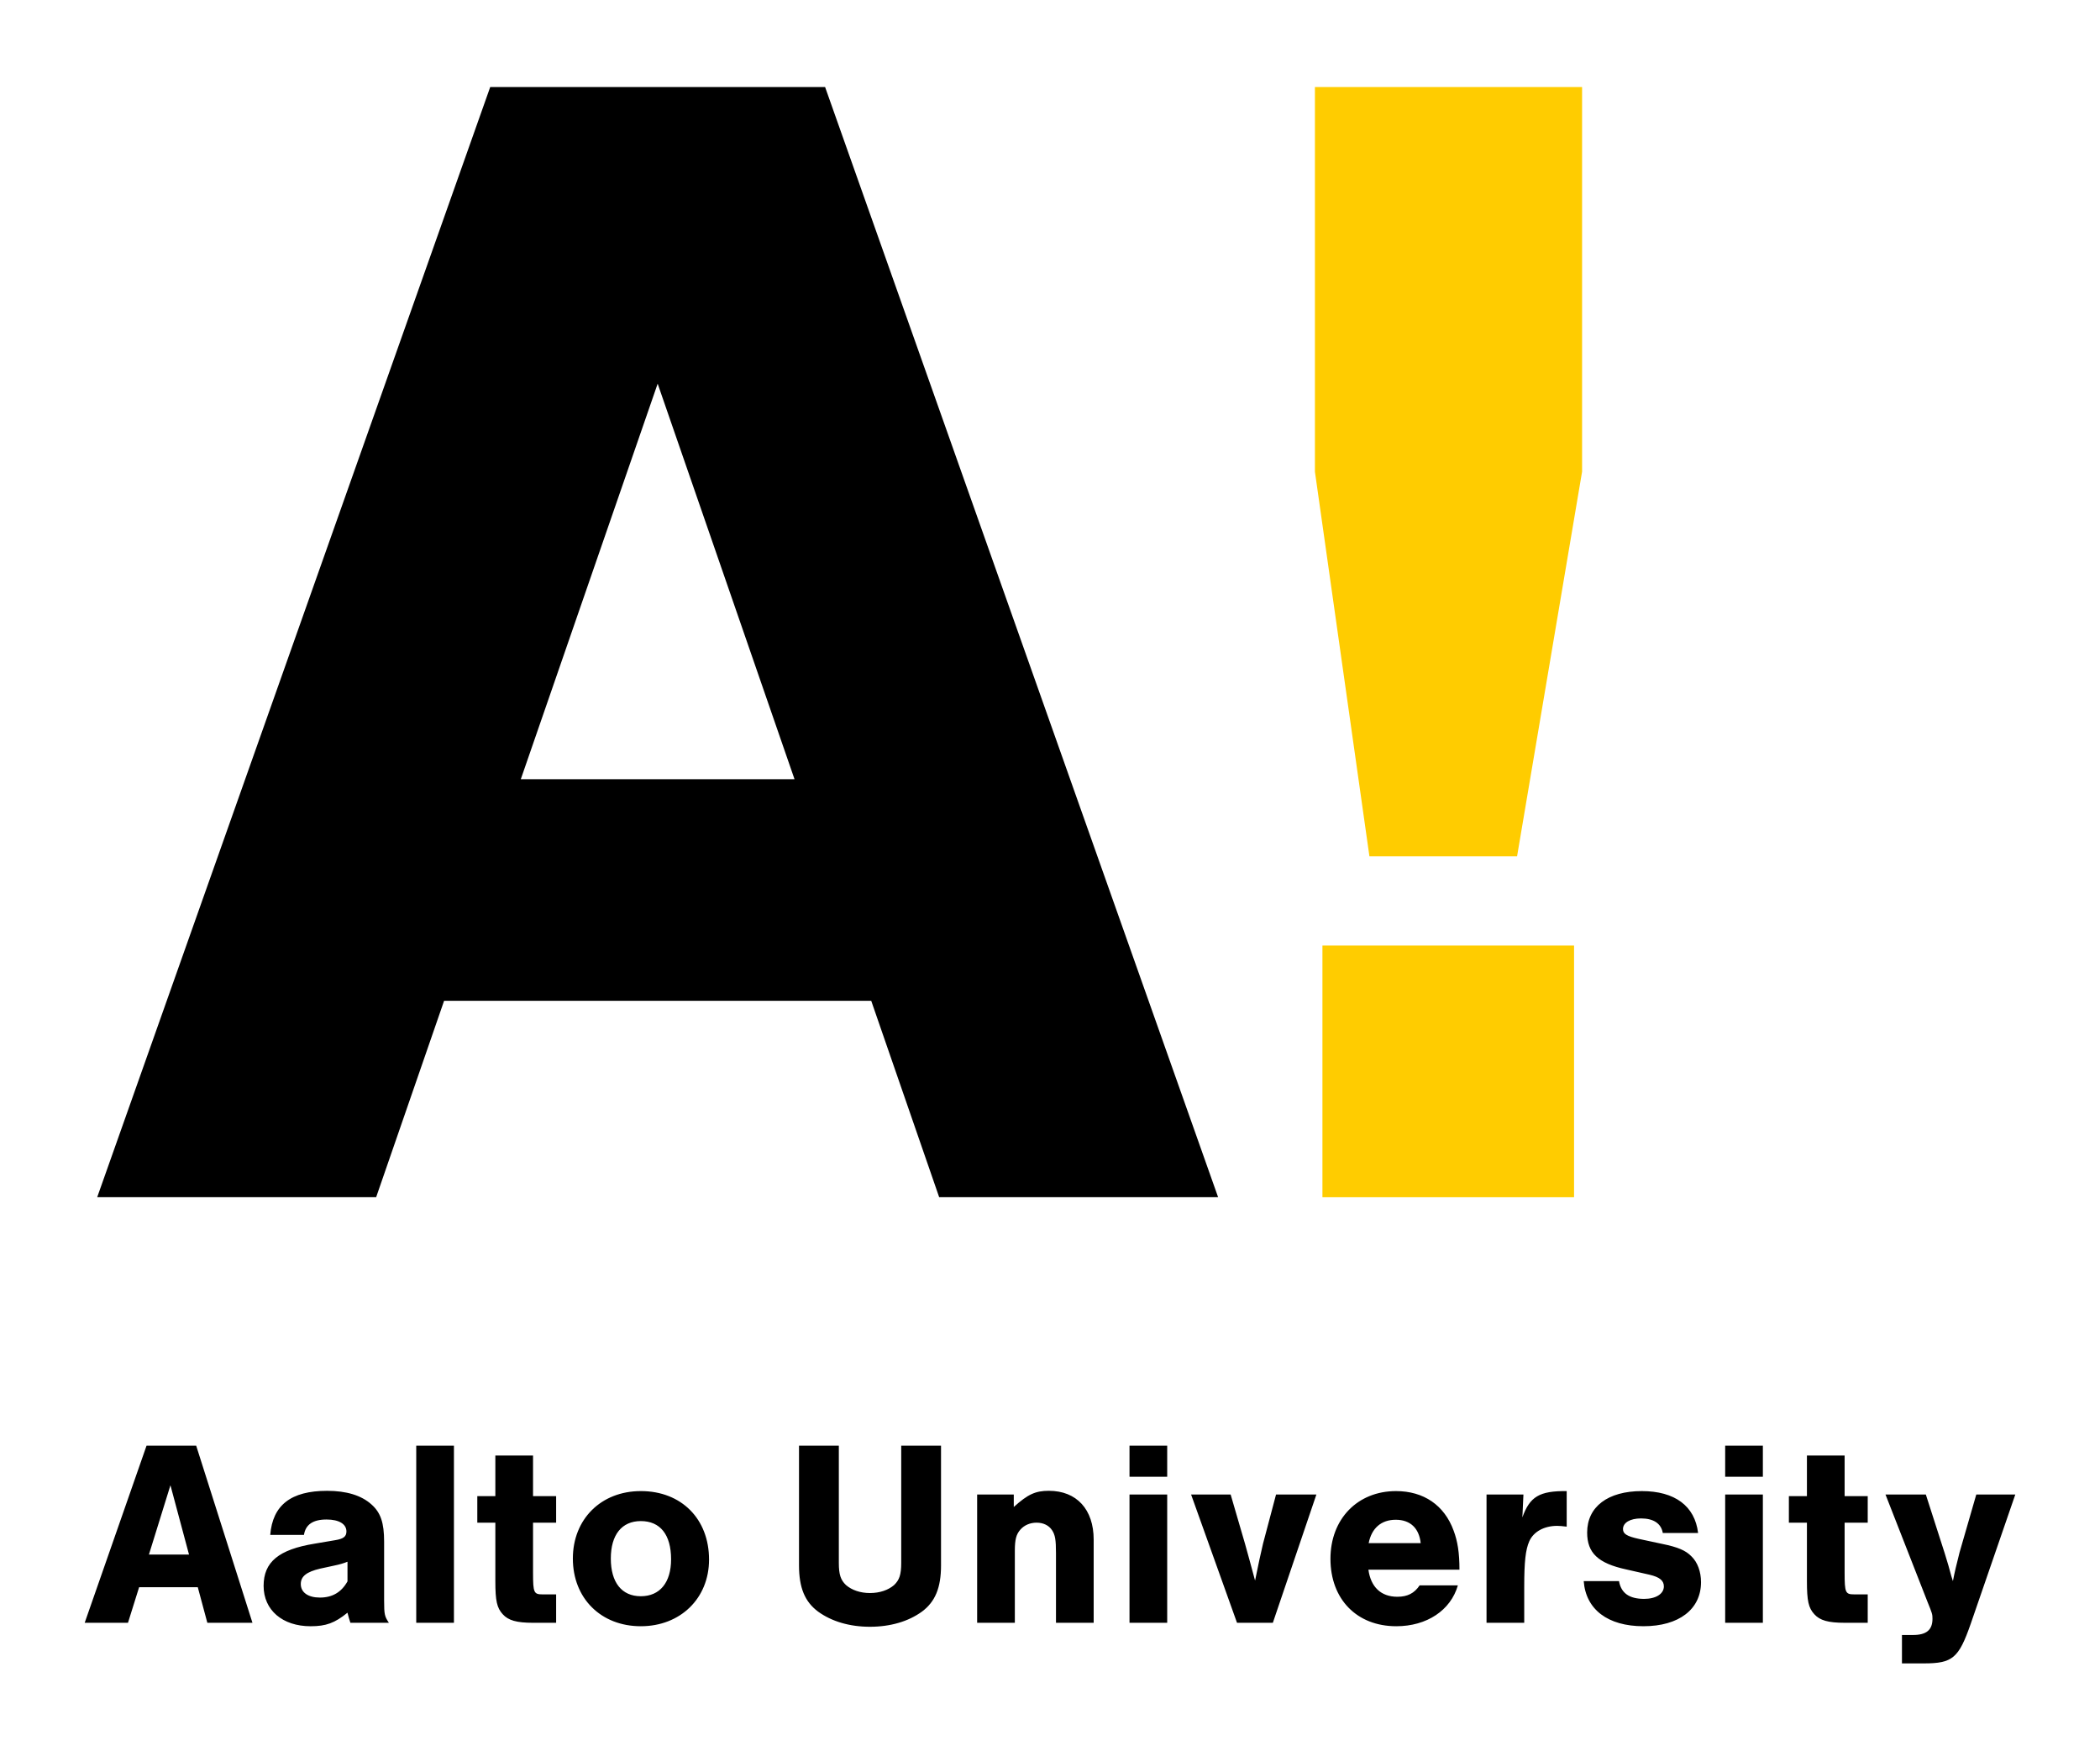
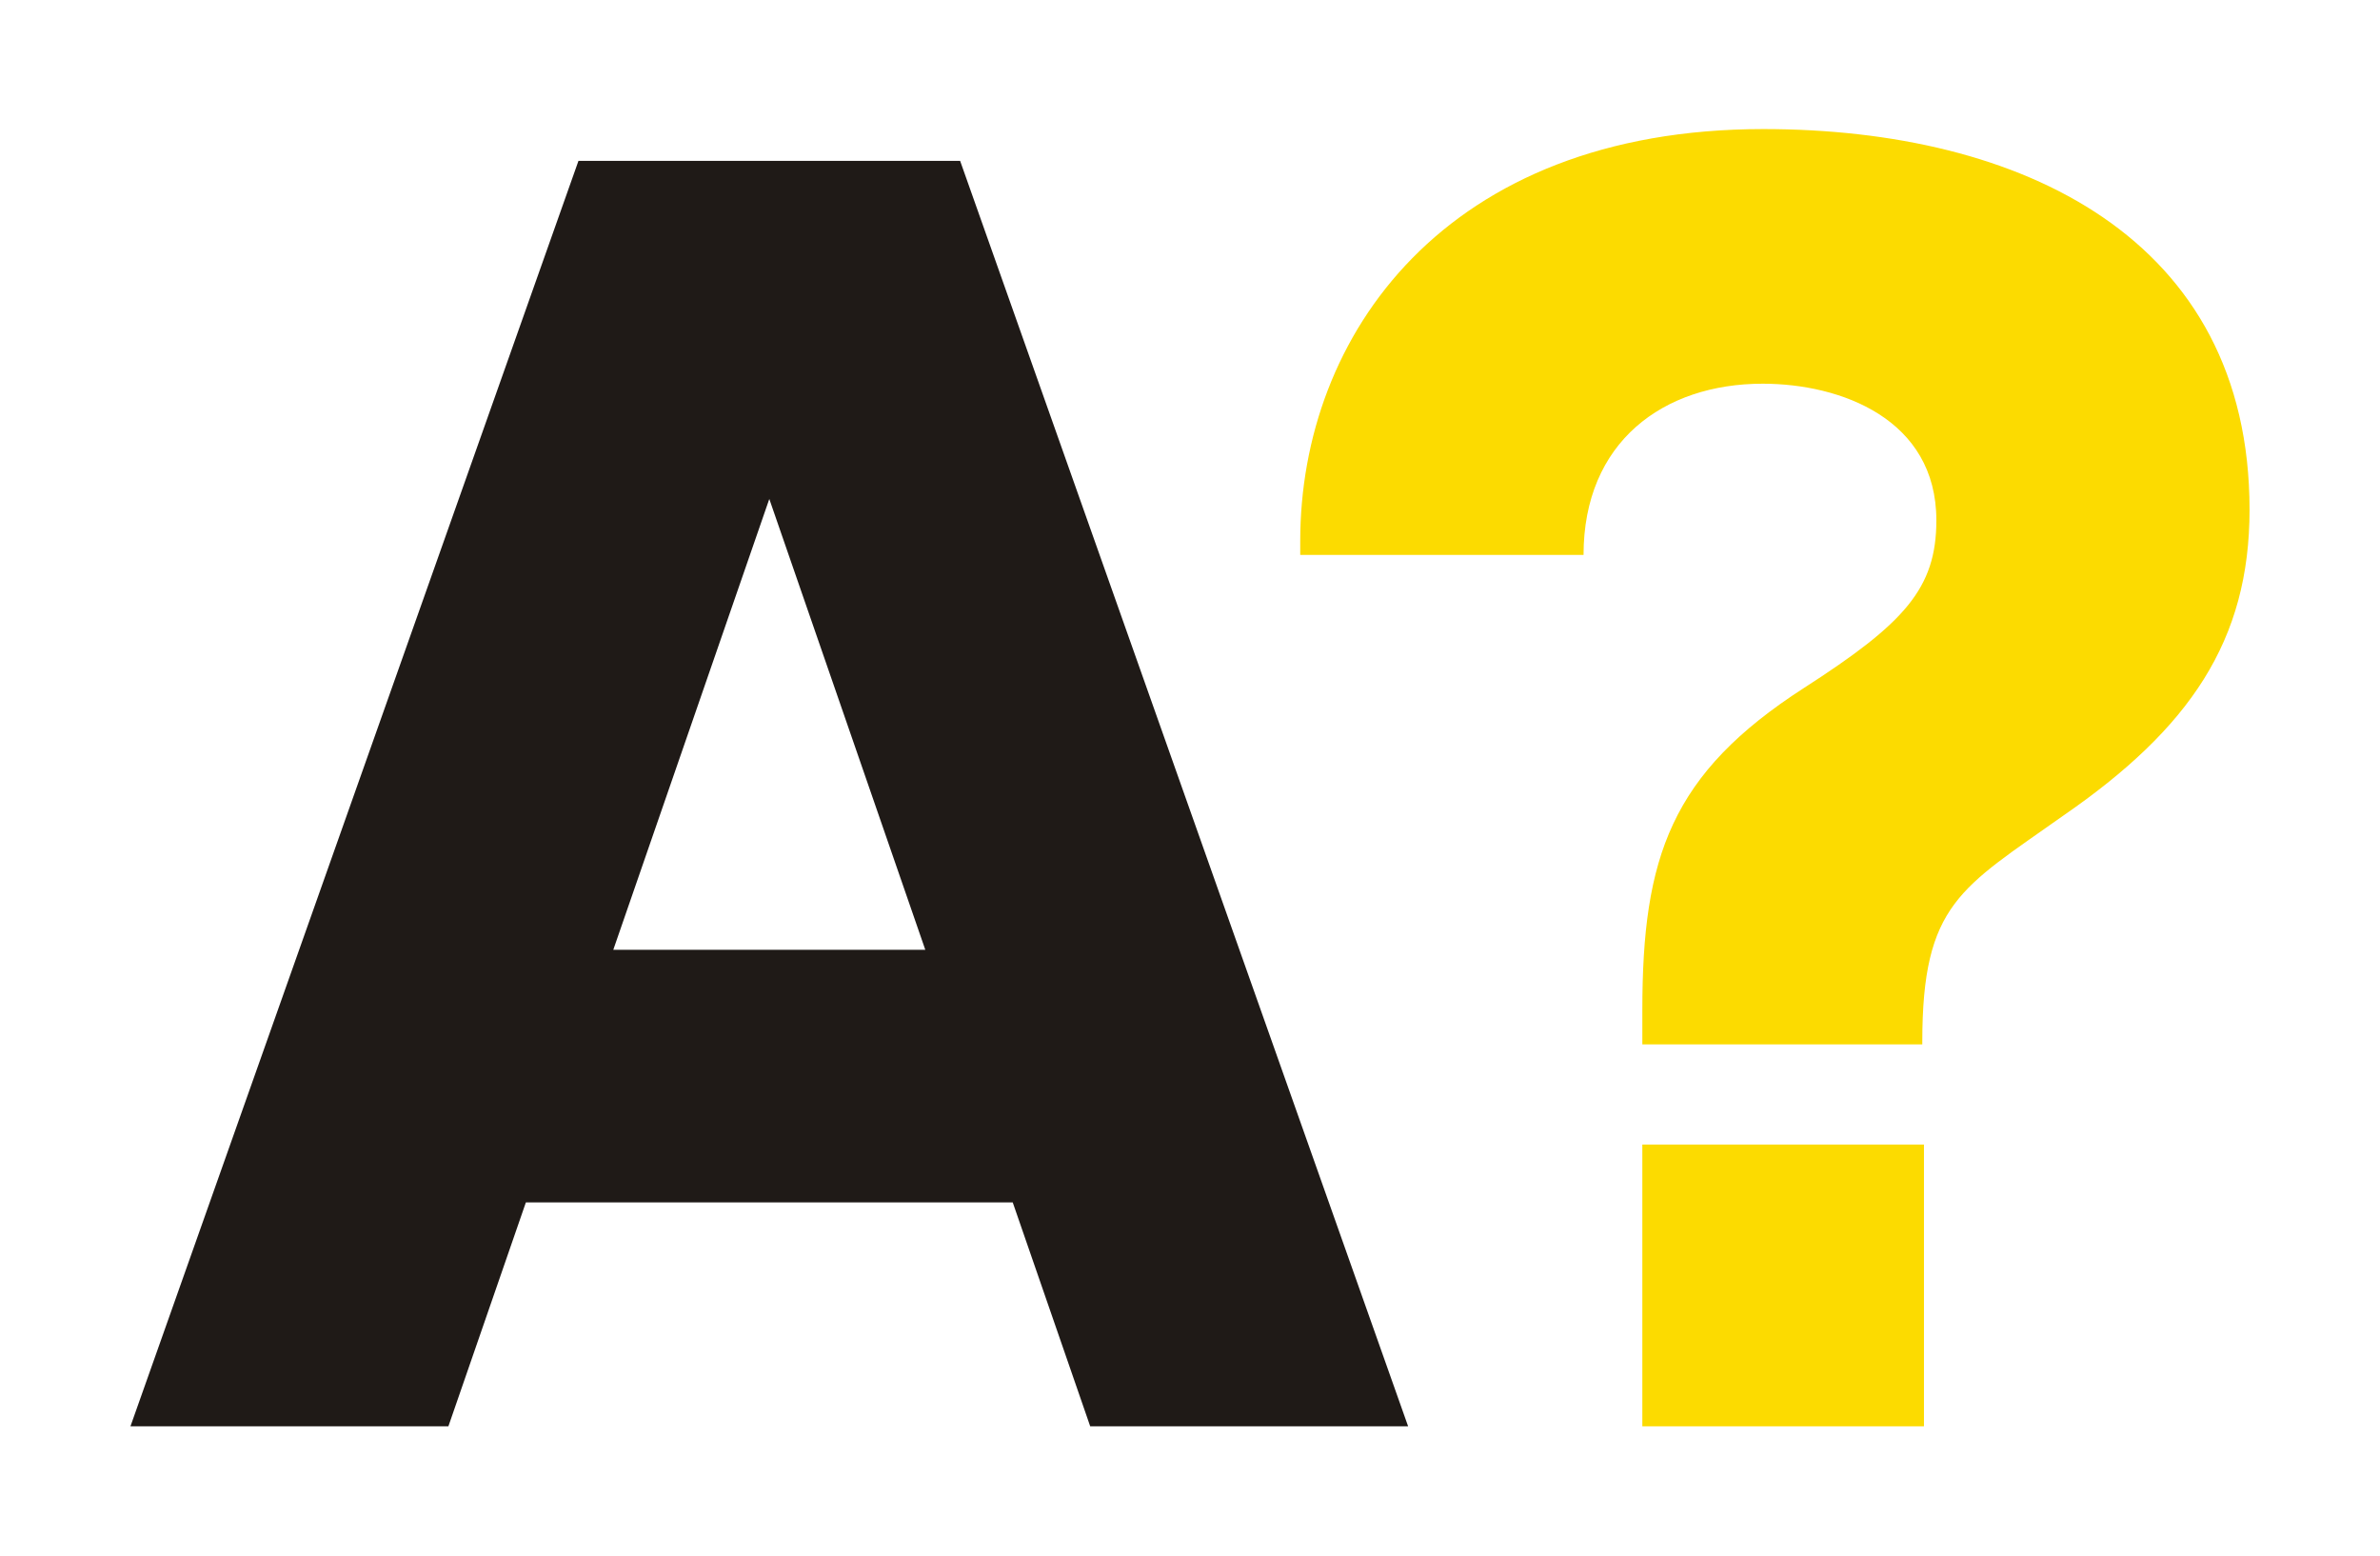
- <svg xmlns="http://www.w3.org/2000/svg" version="1.1" width="240" height="200" id="svg3441">
-   <defs id="defs3443" />
-   <g transform="translate(-583.2264,-416.6667)" id="layer1">
-     <path d="m 722.44,553.457 -44.917,-126.847 -38.272,0 -44.917,126.847 31.88,0 7.766,-22.443 48.815,0 7.766,22.443 31.88,0 z m -48.41,-47.758 -31.284,0 15.642,-45.195 15.642,45.195 z" id="path2862" style="fill:#000000;fill-opacity:1;fill-rule:nonzero;stroke:none" />
-     <path d="m 734.362,553.459 28.756,0 0,-28.756 -28.756,0 0,28.756 z" id="path2864" style="fill:#ffcc00;fill-opacity:1;fill-rule:nonzero;stroke:none" />
-     <path d="m 764.036,470.559 0,-43.948 -30.533,0 0,43.948 6.229,43.948 16.874,0 7.43,-43.948 z" id="path2868" style="fill:#ffcc00;fill-opacity:1;fill-rule:nonzero;stroke:none" />
-     <path d="m 605.83,598.016 1.093,4.066 5.156,0 -6.431,-20.236 -5.674,0 -7.069,20.236 4.947,0 1.274,-4.066 6.704,0 z m -1.002,-3.73 -4.581,0 2.458,-7.92 2.123,7.92 z m 13.137,-2.246 c 0.182,-1.184 1.032,-1.759 2.579,-1.759 1.426,0 2.274,0.515 2.274,1.365 0,0.576 -0.333,0.848 -1.305,1 l -2.335,0.396 c -4.096,0.666 -5.825,2.092 -5.825,4.823 0,2.761 2.153,4.611 5.369,4.611 1.761,0 2.761,-0.364 4.217,-1.547 0.151,0.545 0.151,0.636 0.333,1.153 l 4.399,0 c -0.485,-0.729 -0.545,-0.941 -0.545,-2.519 l 0,-6.734 c 0,-2.185 -0.394,-3.339 -1.456,-4.278 -1.153,-1.032 -2.852,-1.547 -5.066,-1.547 -4.126,0 -6.219,1.638 -6.494,5.035 l 3.854,0 z m 4.975,5.31 c -0.697,1.242 -1.729,1.85 -3.155,1.85 -1.335,0 -2.183,-0.578 -2.183,-1.547 0,-0.881 0.666,-1.396 2.214,-1.759 l 1.547,-0.335 c 0.729,-0.151 1.123,-0.273 1.577,-0.454 l 0,2.246 z m 12.165,-15.504 -4.308,0 0,20.236 4.308,0 0,-20.236 z m 11.68,5.764 -2.64,0 0,-4.641 -4.308,0 0,4.641 -2.062,0 0,3.034 2.062,0 0,6.675 c 0,2.274 0.184,3.064 0.85,3.791 0.636,0.699 1.577,0.972 3.458,0.972 l 2.64,0 0,-3.246 -1.547,0 c -1.002,0 -1.093,-0.184 -1.093,-2.488 l 0,-5.704 2.64,0 0,-3.034 z m 9.677,-0.576 c -4.551,0 -7.766,3.215 -7.766,7.705 0,4.551 3.215,7.736 7.766,7.736 4.52,0 7.798,-3.185 7.798,-7.615 0,-4.641 -3.155,-7.827 -7.798,-7.827 m 0,3.428 c 2.216,0 3.46,1.547 3.46,4.369 0,2.64 -1.274,4.217 -3.46,4.217 -2.183,0 -3.428,-1.577 -3.428,-4.308 0,-2.7 1.244,-4.278 3.428,-4.278 m 29.761,-8.616 0,13.379 c 0,1.365 -0.212,1.971 -0.818,2.549 -0.669,0.576 -1.638,0.909 -2.761,0.909 -1.093,0 -2.064,-0.333 -2.731,-0.909 -0.606,-0.578 -0.82,-1.184 -0.82,-2.549 l 0,-13.379 -4.551,0 0,13.682 c 0,2.549 0.669,4.157 2.185,5.28 1.547,1.123 3.609,1.729 5.916,1.729 2.335,0 4.399,-0.606 5.946,-1.729 1.517,-1.123 2.183,-2.731 2.183,-5.28 l 0,-13.682 -4.551,0 z m 8.677,5.583 0,14.653 4.308,0 0,-8.223 c 0,-1.274 0.151,-1.88 0.636,-2.426 0.454,-0.517 1.123,-0.79 1.85,-0.79 0.76,0 1.396,0.303 1.759,0.85 0.366,0.545 0.457,1.121 0.457,2.607 l 0,7.98 4.308,0 0,-9.497 c 0,-3.458 -1.943,-5.581 -5.128,-5.581 -1.517,0 -2.395,0.394 -4.003,1.85 l 0,-1.426 -4.187,0 z m 21.721,0 -4.308,0 0,14.653 4.308,0 0,-14.653 z m 0,-5.583 -4.308,0 0,3.549 4.308,0 0,-3.549 z m 12.074,20.236 4.975,-14.653 -4.611,0 -1.487,5.613 c -0.212,0.879 -0.576,2.547 -0.909,4.215 -0.487,-1.759 -0.85,-3.185 -1.153,-4.215 l -1.638,-5.613 -4.52,0 5.247,14.653 4.096,0 z m 21.327,-6.067 c 0,-1.943 -0.212,-3.248 -0.666,-4.46 -1.062,-2.913 -3.428,-4.52 -6.585,-4.52 -4.397,0 -7.493,3.185 -7.493,7.736 0,4.611 3.003,7.705 7.526,7.705 3.488,0 6.219,-1.82 7.037,-4.672 l -4.369,0 c -0.606,0.909 -1.396,1.305 -2.547,1.305 -1.852,0 -3.034,-1.093 -3.309,-3.094 l 10.406,0 z m -10.376,-3.034 c 0.335,-1.699 1.426,-2.67 3.094,-2.67 1.67,0 2.67,0.972 2.852,2.67 l -5.946,0 z m 13.47,-5.552 0,14.653 4.308,0 0,-4.126 c 0,-2.852 0.151,-4.217 0.578,-5.189 0.485,-1.091 1.699,-1.759 3.185,-1.759 0.303,0 0.576,0.03 1.091,0.091 l 0,-4.064 c -3.125,-0.03 -4.215,0.636 -5.066,3.003 l 0.121,-2.61 -4.217,0 z m 24.179,4.399 c -0.364,-3.094 -2.67,-4.793 -6.431,-4.793 -3.884,0 -6.249,1.789 -6.249,4.732 0,2.335 1.244,3.518 4.46,4.217 l 2.67,0.606 c 1.151,0.273 1.638,0.666 1.638,1.335 0,0.848 -0.911,1.426 -2.246,1.426 -1.729,0 -2.64,-0.669 -2.882,-2.032 l -4.033,0 c 0.242,3.246 2.759,5.156 6.825,5.156 4.066,0 6.582,-1.941 6.582,-5.035 0,-1.184 -0.394,-2.276 -1.091,-2.943 -0.638,-0.669 -1.547,-1.062 -3.337,-1.426 l -2.7,-0.578 c -1.365,-0.303 -1.79,-0.576 -1.79,-1.121 0,-0.729 0.818,-1.214 2.062,-1.214 1.426,0 2.304,0.576 2.488,1.668 l 4.033,0 z m 7.402,-4.399 -4.308,0 0,14.653 4.308,0 0,-14.653 z m 0,-5.583 -4.308,0 0,3.549 4.308,0 0,-3.549 z m 11.983,5.764 -2.64,0 0,-4.641 -4.308,0 0,4.641 -2.062,0 0,3.034 2.062,0 0,6.675 c 0,2.274 0.182,3.064 0.85,3.791 0.636,0.699 1.577,0.972 3.458,0.972 l 2.64,0 0,-3.246 -1.547,0 c -1.002,0 -1.093,-0.184 -1.093,-2.488 l 0,-5.704 2.64,0 0,-3.034 z m 12.407,-0.182 -1.911,6.613 c -0.333,1.305 -0.576,2.307 -0.76,3.278 l -0.182,-0.578 c -0.333,-1.214 -0.333,-1.244 -0.757,-2.61 l -2.155,-6.704 -4.611,0 4.823,12.317 c 0.517,1.274 0.547,1.365 0.547,1.88 0,1.275 -0.699,1.852 -2.216,1.852 l -1.272,0 0,3.246 2.517,0 c 3.276,0 3.975,-0.608 5.34,-4.52 l 5.096,-14.775 -4.46,0 z" id="path3119" style="fill:#000000;fill-opacity:1;fill-rule:nonzero;stroke:none" />
+ <svg xmlns="http://www.w3.org/2000/svg" xml:space="preserve" width="300px" height="196px" style="shape-rendering:geometricPrecision; text-rendering:geometricPrecision; image-rendering:optimizeQuality; fill-rule:evenodd; clip-rule:evenodd" viewBox="0 0 300 196.246">
+   <g>
+     <path style="fill:#1F1A17;fill-rule:nonzero" d="M177.527 179.96l-56.538 -159.662 -48.171 0 -56.541 159.662 40.127 0 9.779 -28.252 61.442 0 9.779 28.252 40.124 0zm-60.935 -60.118l-39.38 0 19.692 -56.884 19.689 56.884z" />
+     <path style="fill:#FCDB00;fill-rule:nonzero" d="M283.724 64.305c0,-34.284 -28.814,-48.02 -61.357,-48.02 -40.188,0 -58.455,26.089 -58.455,51.96l0 1.774 35.757 0c0,-14.25 10.061,-21.606 22.608,-21.606 9.86,0 21.92,4.46 21.92,17.239 0,8.596 -4.021,12.986 -16.692,21.139 -16.823,10.828 -20.415,21.371 -20.415,40.654l0 4.329 35.331 0 0 -0.288c0,-17.51 4.896,-19.417 17.792,-28.573 15.966,-11.005 23.512,-22.071 23.512,-38.609zm-41.092 80.11l-35.543 0 0 35.543 35.543 0 0 -35.543z" />
  </g>
</svg>
